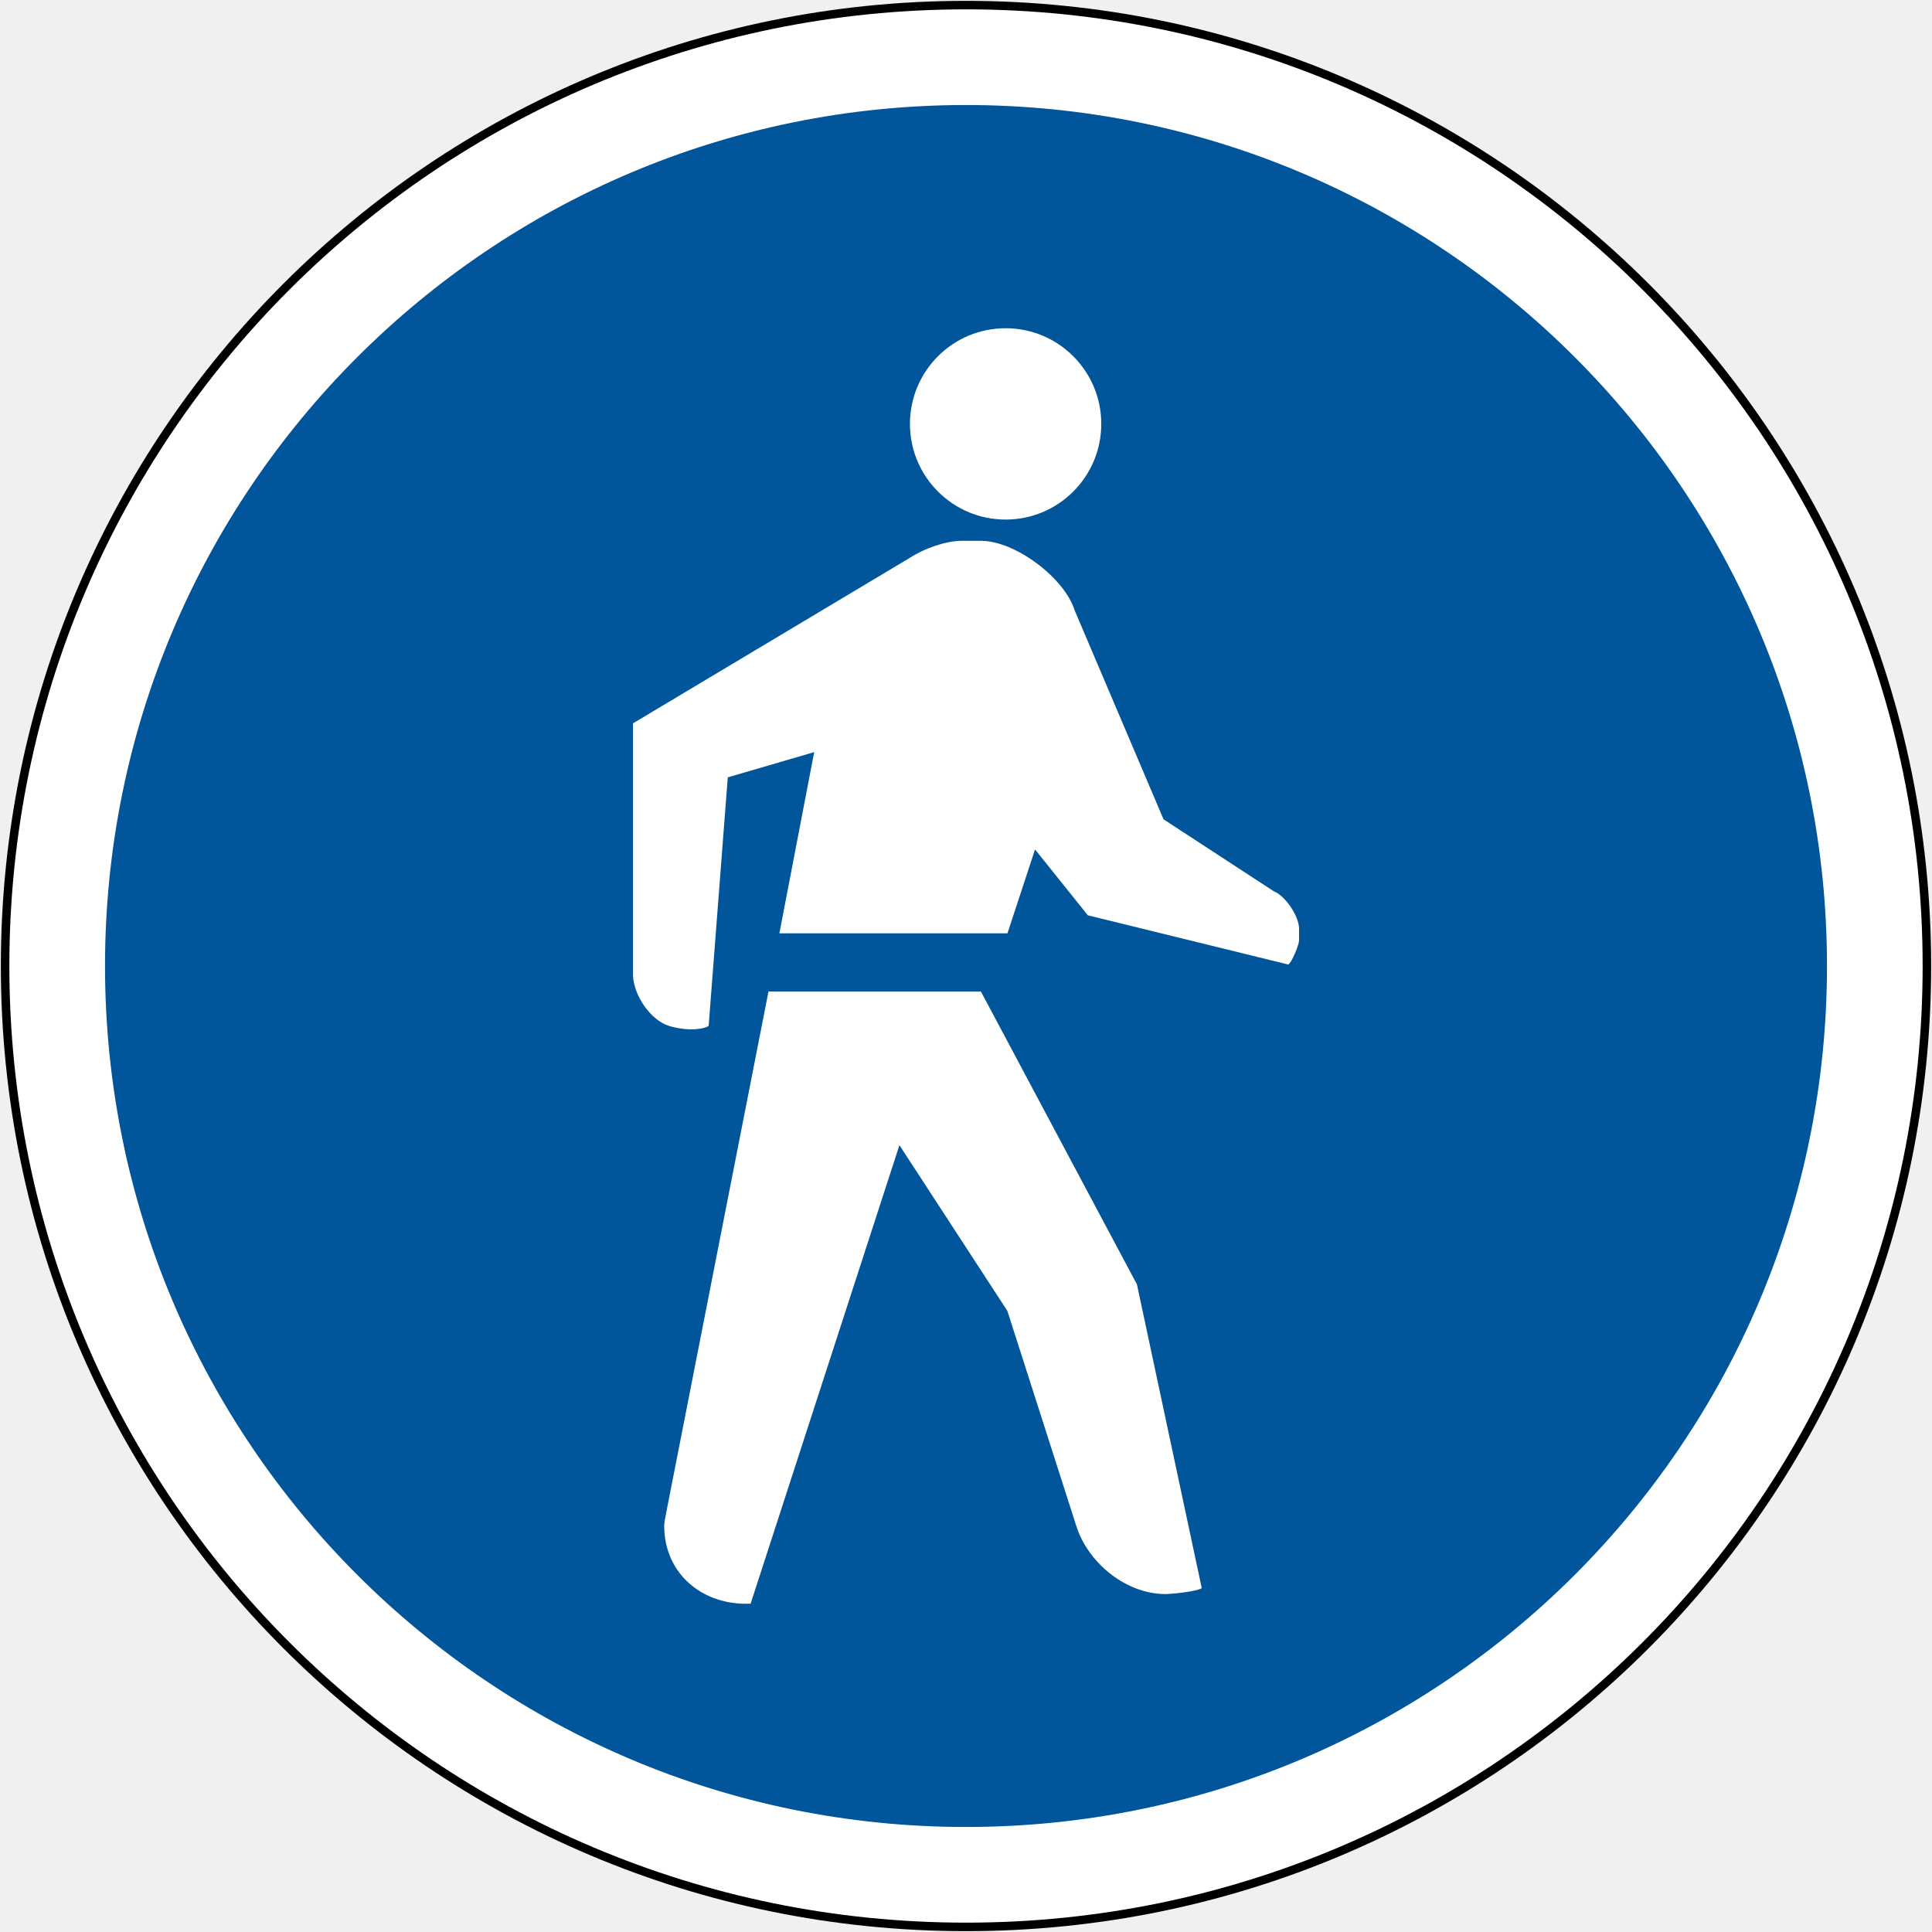
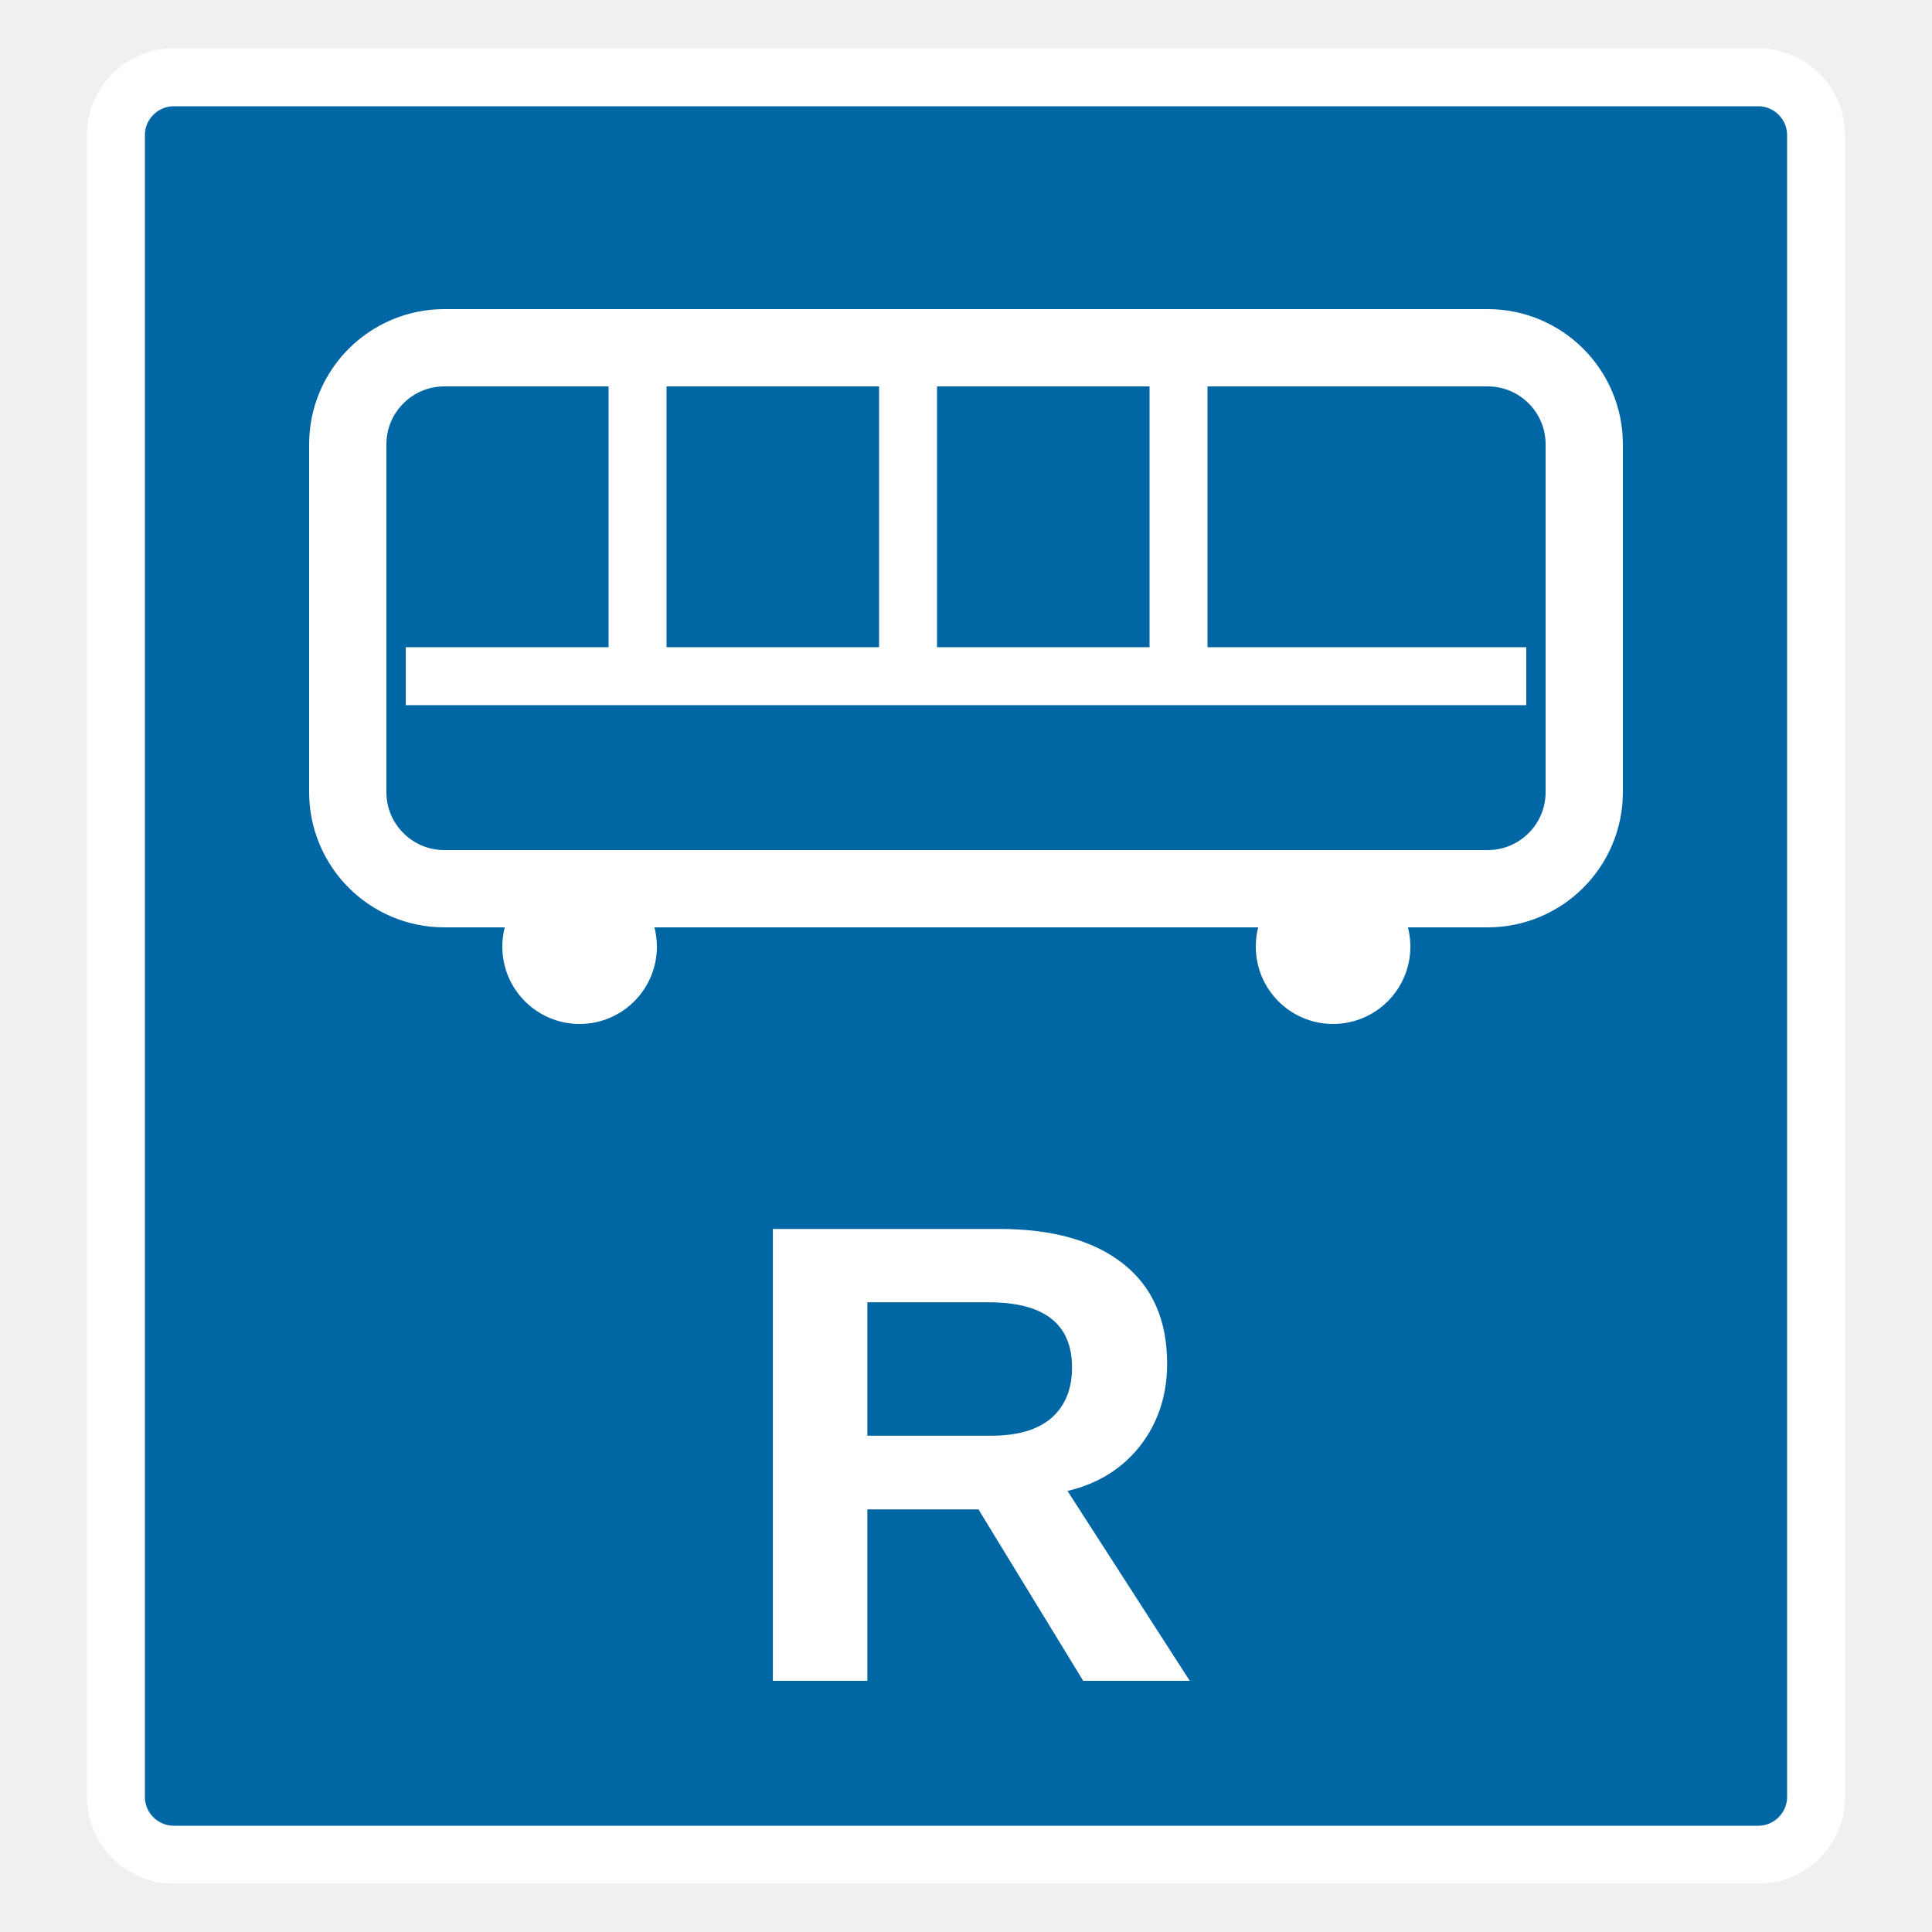
- <svg xmlns="http://www.w3.org/2000/svg" width="908.8" height="908.8" viewBox="0 0 908.8 908.8" id="svg2" version="1.1">
-   <defs id="defs4">
-     <pattern y="0" x="0" height="6" width="6" patternUnits="userSpaceOnUse" id="EMFhbasepattern" />
-   </defs>
-   <g id="layer1" transform="translate(0,-143.5621)">
-     <circle style="fill:#000000;fill-opacity:1;stroke:none;stroke-width:12;stroke-miterlimit:2.613;stroke-dasharray:none;stroke-opacity:1" id="path4136" cx="454.4" cy="597.962" r="454" />
-     <circle r="450" cy="597.962" cx="454.4" id="circle4138" style="fill:#ffffff;fill-opacity:1;stroke:none;stroke-width:12;stroke-miterlimit:2.613;stroke-dasharray:none;stroke-opacity:1" />
-     <circle style="fill:#00559b;fill-opacity:1;stroke:none;stroke-width:12;stroke-miterlimit:2.613;stroke-dasharray:none;stroke-opacity:1" id="circle4140" cx="454.4" cy="597.962" r="405" />
-     <flowRoot xml:space="preserve" id="flowRoot4142" style="font-style:normal;font-weight:normal;font-size:40px;line-height:125%;font-family:sans-serif;letter-spacing:0px;word-spacing:0px;fill:#000000;fill-opacity:1;stroke:none;stroke-width:1px;stroke-linecap:butt;stroke-linejoin:miter;stroke-opacity:1">
-       <flowRegion id="flowRegion4144">
-         <rect id="rect4146" width="159.604" height="284.863" x="-395.98" y="193.733" />
-       </flowRegion>
-       <flowPara id="flowPara4148" />
-     </flowRoot>
-     <g style="font-style:normal;font-variant:normal;font-weight:normal;font-stretch:normal;font-size:276.383px;line-height:125%;font-family:'DIN 1451 Mittelschrift';-inkscape-font-specification:'DIN 1451 Mittelschrift';letter-spacing:0px;word-spacing:0px;fill:#000000;fill-opacity:1;stroke:none;stroke-width:5;stroke-linecap:butt;stroke-linejoin:miter;stroke-miterlimit:4;stroke-dasharray:none;stroke-opacity:1" id="text4170" />
-     <g style="font-style:normal;font-variant:normal;font-weight:normal;font-stretch:normal;font-size:594.224px;line-height:125%;font-family:'DIN 1451 Mittelschrift';-inkscape-font-specification:'DIN 1451 Mittelschrift';letter-spacing:0px;word-spacing:0px;fill:#000000;fill-opacity:1;stroke:#000000;stroke-width:10;stroke-linecap:butt;stroke-linejoin:miter;stroke-miterlimit:4;stroke-dasharray:none;stroke-opacity:1" id="text5413" transform="translate(-9.999996,0)" />
-     <path d="m 366.617,582.595 16.375,-85.246 -40.653,11.873 -8.988,116.85 c -1.516,1.342 -6.104,1.704 -7.955,1.704 -3.649,0 -8.989,-0.805 -12.396,-2.267 -8.479,-3.837 -15.761,-15.524 -15.24,-24.847 l 0,-116.85 130.386,-77.948 c 6.439,-4.213 16.611,-7.902 24.278,-7.902 l 9.042,0 c 16.092,0 39.282,17.416 44.062,32.75 l 41.789,98.251 51.918,33.886 c 5.393,2.079 11.832,11.739 11.832,17.511 l 0,5.635 c 0,1.744 -3.314,10.263 -5.071,11.269 l -94.276,-23.143 -24.846,-30.999 -12.975,39.474 z" style="fill:#ffffff;fill-opacity:1;fill-rule:nonzero;stroke:none;stroke-width:0.029;stroke-linecap:butt;stroke-linejoin:miter;stroke-miterlimit:3.864;stroke-dasharray:none;stroke-opacity:1" id="path31408" />
-     <path d="m 423.084,682.239 -69.996,215.668 c -22.102,1.074 -40.654,-13.677 -40.654,-36.678 0,-1.986 0.805,-4.776 1.073,-6.775 l 47.983,-244.493 99.917,0 73.4,137.77 30.479,142.833 c -1.744,1.556 -14.198,2.844 -16.942,2.844 -18.412,0 -35.828,-14.102 -41.742,-31.046 l -32.751,-102.177 z" style="fill:#ffffff;fill-opacity:1;fill-rule:nonzero;stroke:none;stroke-width:0.029;stroke-linecap:butt;stroke-linejoin:miter;stroke-miterlimit:3.864;stroke-dasharray:none;stroke-opacity:1" id="path31410" />
-     <circle style="fill:#ffffff;fill-opacity:1;stroke:none;stroke-width:15.61;stroke-linecap:square;stroke-linejoin:round;stroke-miterlimit:4;stroke-dasharray:none;stroke-opacity:1;paint-order:normal" id="path33753" cx="473.033" cy="342.962" r="45" />
-   </g>
+ <svg xmlns="http://www.w3.org/2000/svg" viewBox="0 0 100 100" role="img" aria-label="Bus lane reservation R302">
+   <rect x="6" y="4" width="88" height="92" rx="3" fill="#0066a4" stroke="#fff" stroke-width="3" />
+   <rect x="18" y="18" width="64" height="28" rx="5" fill="none" stroke="#fff" stroke-width="4" />
+   <path d="M21 35h58M33 19v16m14-16v16m14-16v16" stroke="#fff" stroke-width="3" />
+   <circle cx="30" cy="49" r="4" fill="#fff" />
+   <circle cx="69" cy="49" r="4" fill="#fff" />
+   <text x="50" y="87" text-anchor="middle" font-family="Arial,sans-serif" font-size="34" font-weight="700" fill="#fff">R</text>
</svg>
